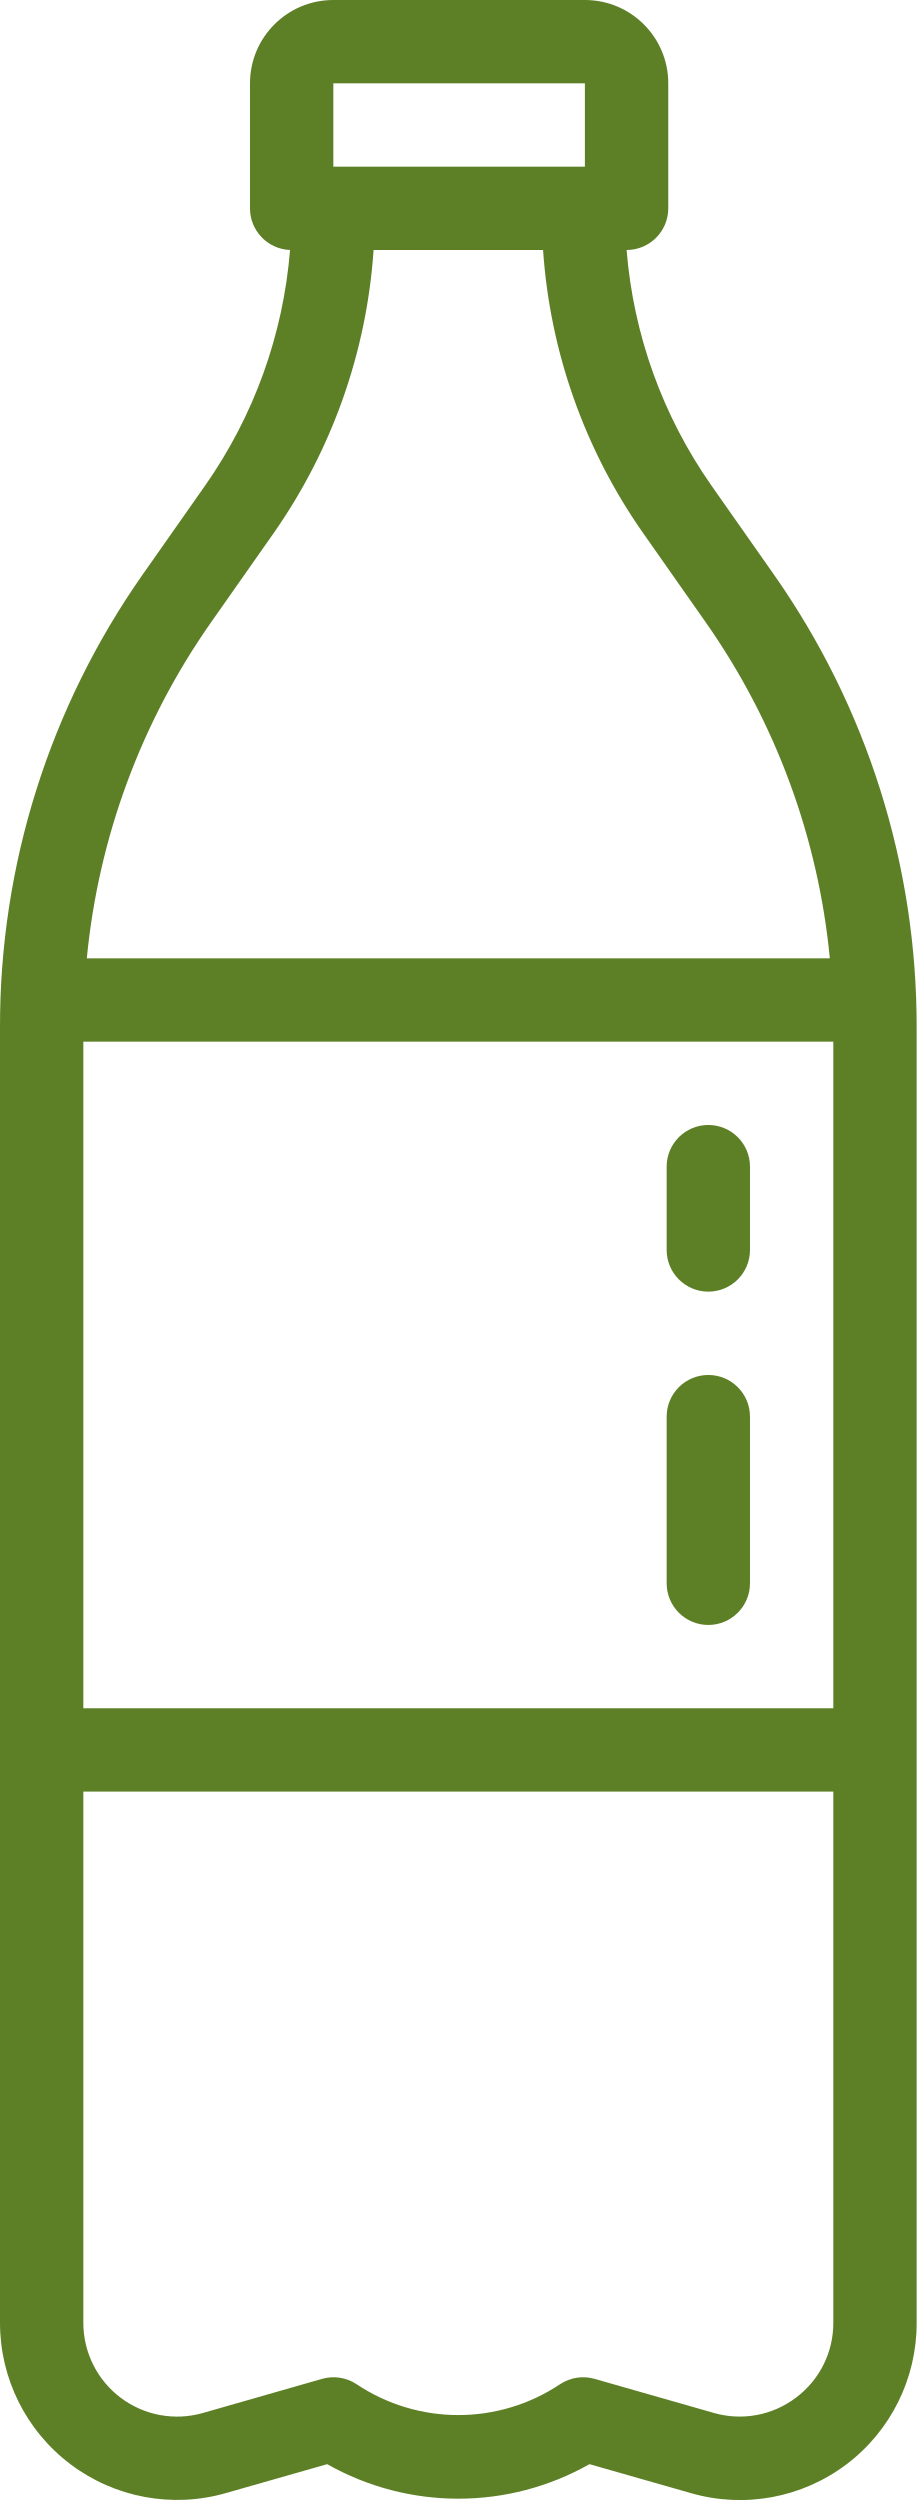
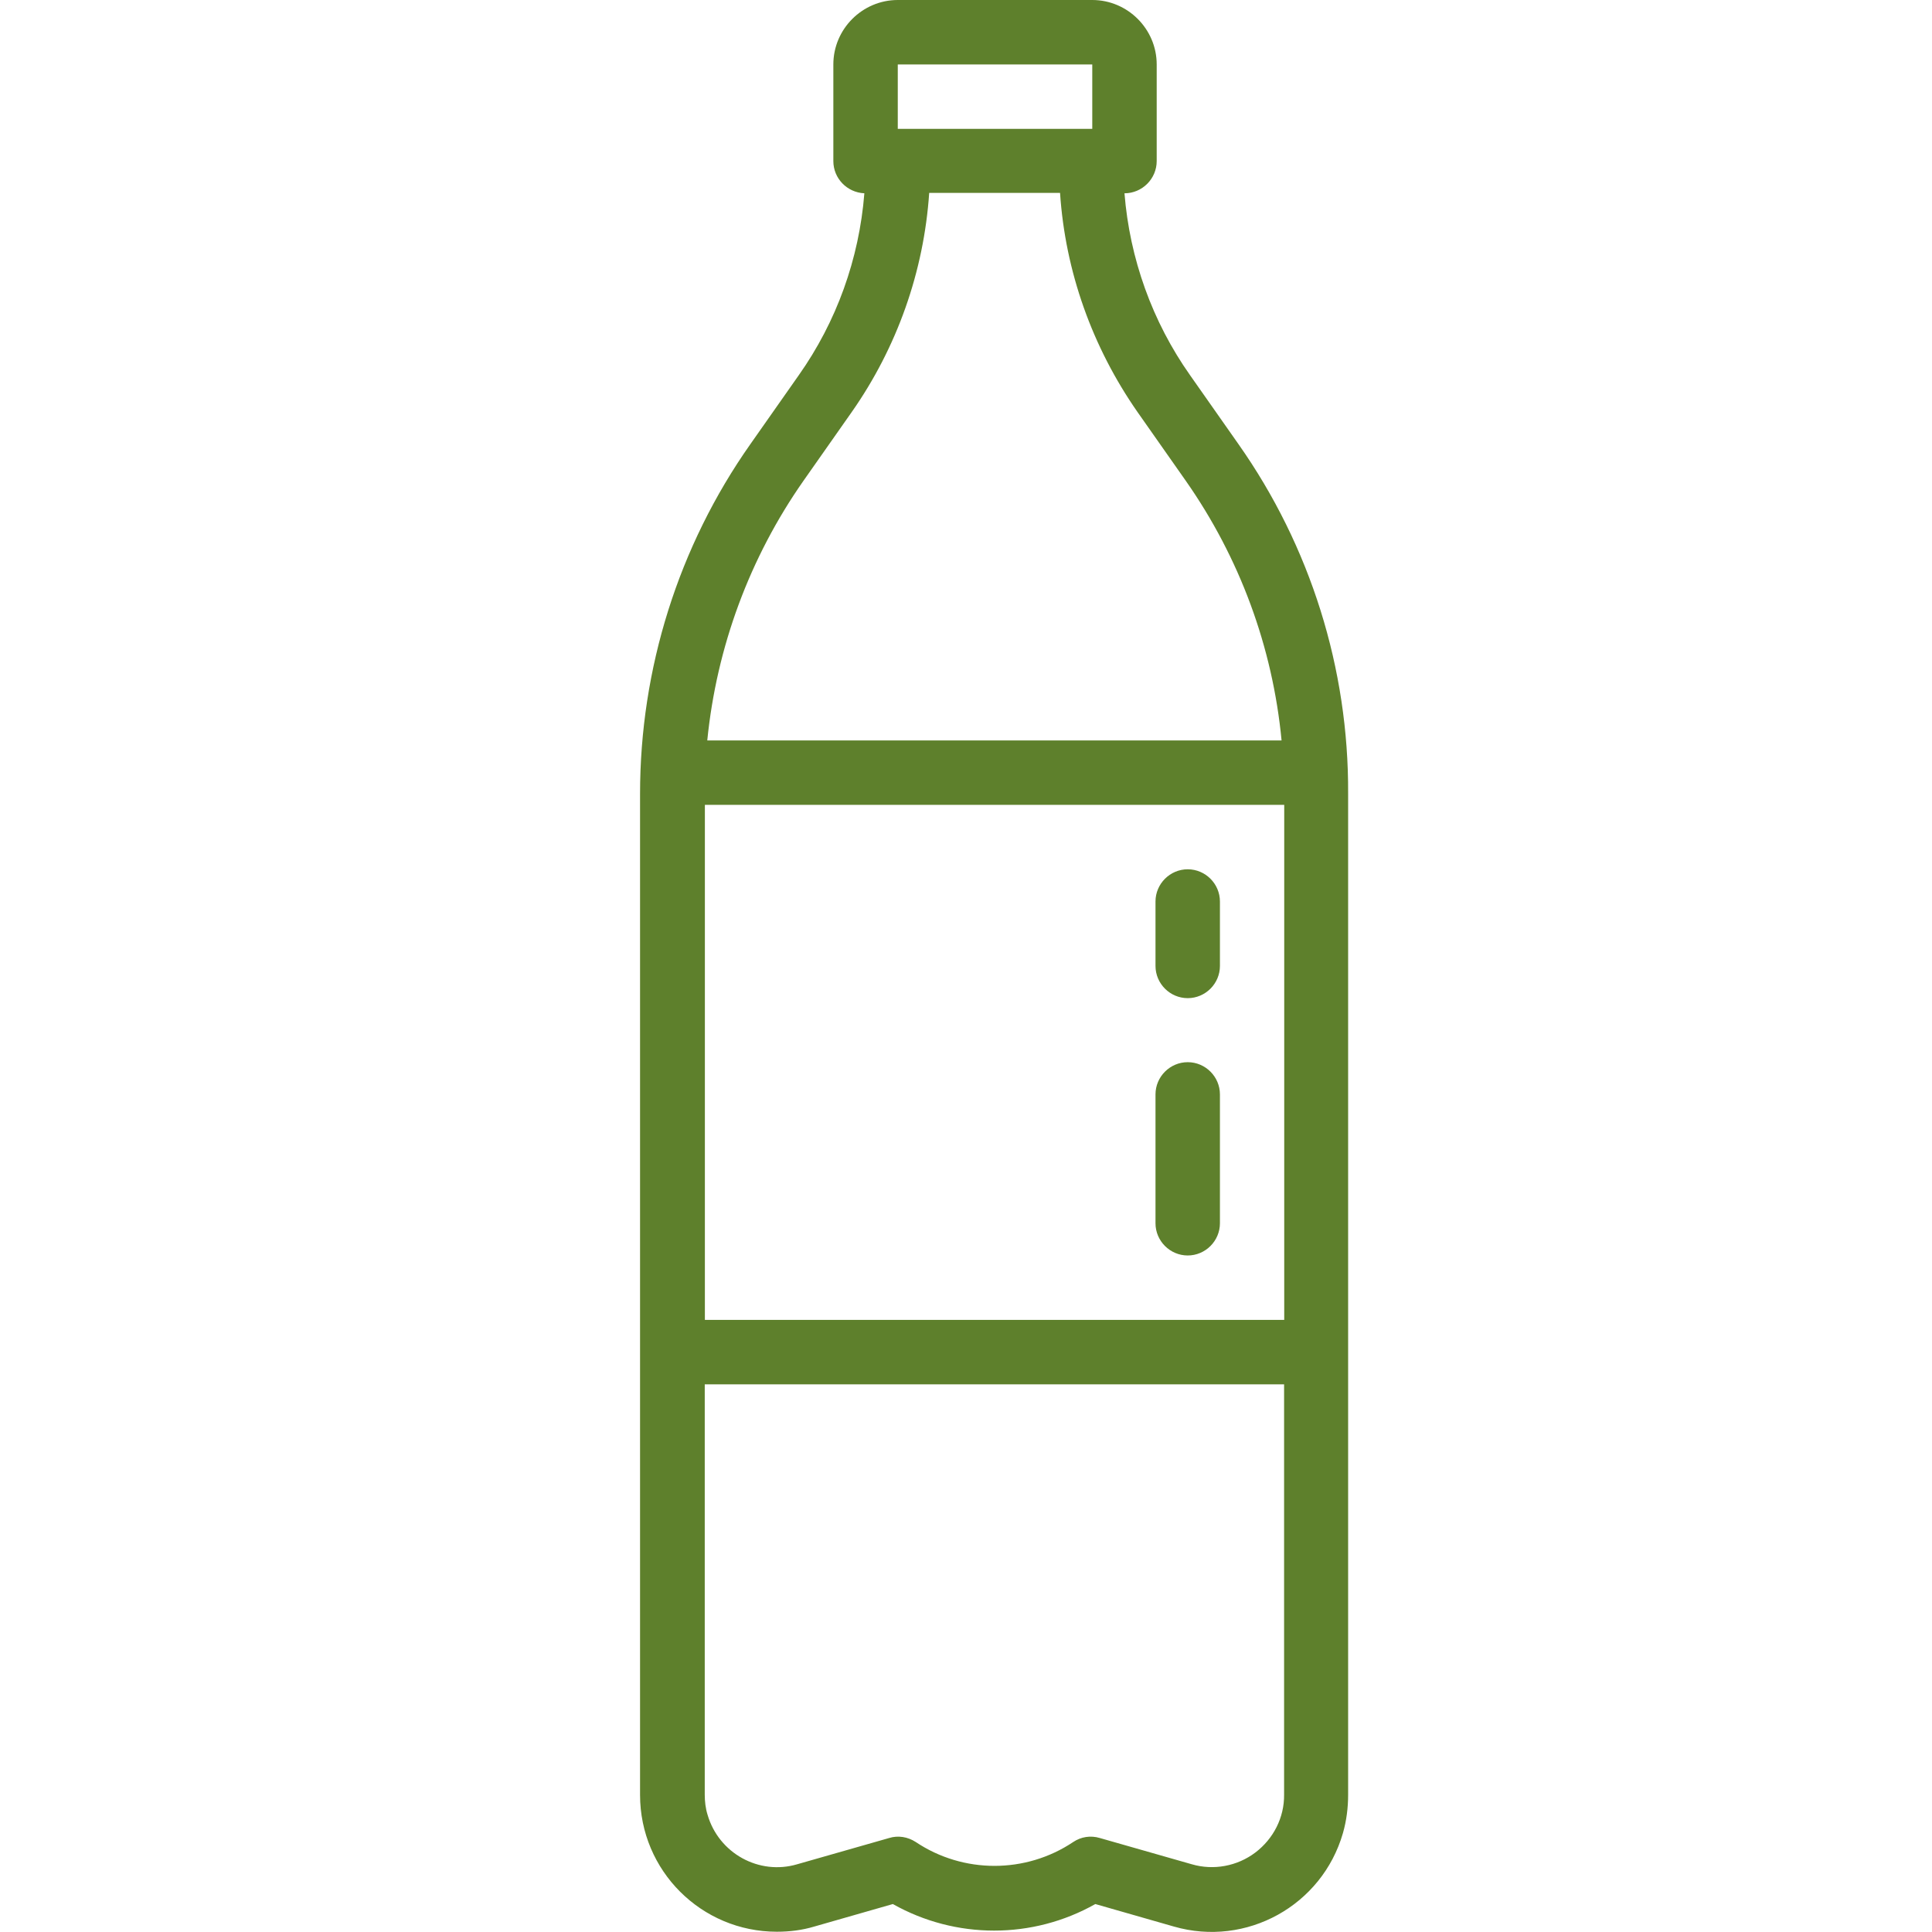
- <svg xmlns="http://www.w3.org/2000/svg" id="Capa_1" data-name="Capa 1" viewBox="0 0 176 480.01">
-   <defs>
-     <style>.cls-1{fill:#5d8026;}</style>
-   </defs>
+ <svg xmlns="http://www.w3.org/2000/svg" version="1.1" id="Capa_1" x="0px" y="0px" viewBox="0 0 1451.3 1451.3" style="enable-background:new 0 0 1451.3 1451.3;" xml:space="preserve">
+   <style type="text/css">
+ 	.st0{fill:#5E802C;}
+ </style>
  <g id="outline">
-     <path class="cls-1" d="M316.6,126.33l-12-17.1A91.54,91.54,0,0,1,288.31,64a8,8,0,0,0,8-8V32a16,16,0,0,0-16-16H232a16,16,0,0,0-16,16V56a8,8,0,0,0,7.69,8,91.52,91.52,0,0,1-16.32,45.25l-12,17.1A150.83,150.83,0,0,0,168,213.26V462a34,34,0,0,0,43.34,32.69l19.48-5.56a51.13,51.13,0,0,0,50.36,0l19.48,5.56A33.93,33.93,0,0,0,344,462V213.26A150.83,150.83,0,0,0,316.6,126.33ZM184,216H328V344H184ZM232,32h48.3V48H232ZM208.51,135.51l12-17.1A107.4,107.4,0,0,0,239.73,64h32.54a107.4,107.4,0,0,0,19.25,54.41l12,17.1A134.75,134.75,0,0,1,327.33,200H184.67A134.75,134.75,0,0,1,208.51,135.51ZM320.84,476.35a17.89,17.89,0,0,1-15.79,2.94l-22.85-6.53a8,8,0,0,0-6.64,1,35.16,35.16,0,0,1-39.12,0,8,8,0,0,0-6.64-1L207,479.29A18,18,0,0,1,184,462V360H328V462A17.86,17.86,0,0,1,320.84,476.35Z" transform="translate(-168 -16)" />
-     <path class="cls-1" d="M304,232a8,8,0,0,0-8,8v16a8,8,0,0,0,16,0V240A8,8,0,0,0,304,232Z" transform="translate(-168 -16)" />
-     <path class="cls-1" d="M304,280a8,8,0,0,0-8,8v32a8,8,0,0,0,16,0V288A8,8,0,0,0,304,280Z" transform="translate(-168 -16)" />
+     <path class="st0" d="M930.3,333.6L894,281.9c-28.4-40.2-45.4-87.7-49.3-136.7c13.3,0,24.2-10.9,24.2-24.2V48.4   c0-26.6-21.8-48.4-48.4-48.4H674.4C647.8,0,626,21.8,626,48.4V121c0,13,10.3,23.6,23.3,24.2c-3.9,49.3-20.9,96.5-49.3,136.7   l-36.3,51.7c-54.1,76.8-82.9,168.8-82.9,262.8v751.9c0,56.9,46,102.8,102.8,102.8c9.7,0,19.1-1.2,28.1-3.9l59-16.9   c47.2,26.6,105,26.6,152.1,0l59,16.9c54.4,15.7,111.3-15.7,127-70.2c2.7-9.4,3.9-19.1,3.9-28.7V596.2   C1013.2,502.4,984.4,410.4,930.3,333.6z M529.5,604.6h435.2v386.9H529.5V604.6z M674.4,48.4h146.1v48.4H674.4L674.4,48.4   L674.4,48.4z M603.6,361.1l36.3-51.7c33.9-48.4,54.1-105.3,58.1-164.5h98.3c3.9,59,24.2,115.8,58.1,164.5l36.3,51.7   c40.5,57.8,65.3,124.9,72,195.1H531.3C538.3,486.1,563.1,418.9,603.6,361.1z M943,1391.6c-13.6,10.3-31.5,13.6-47.8,8.8l-69-19.7   c-7-2.1-14.2-0.9-20,3c-35.7,23.9-82.6,23.9-118.3,0c-6-3.9-13.3-5.1-20-3l-69,19.7c-28.7,8.5-59-8.2-67.4-37.2   c-1.5-4.8-2.1-10-2.1-15.1v-308.2h435.2v308.2C964.8,1365.3,956.6,1381.3,943,1391.6z" />
+     <path class="st0" d="M892.2,653c-13.3,0-24.2,10.9-24.2,24.2v48.4c0,13.3,10.9,24.2,24.2,24.2c13.3,0,24.2-10.9,24.2-24.2v-48.4   C916.4,663.9,905.5,653,892.2,653z" />
+     <path class="st0" d="M892.2,797.9c-13.3,0-24.2,10.9-24.2,24.2v96.8c0,13.3,10.9,24.2,24.2,24.2c13.3,0,24.2-10.9,24.2-24.2v-96.8   C916.4,808.8,905.5,797.9,892.2,797.9z" />
  </g>
</svg>
